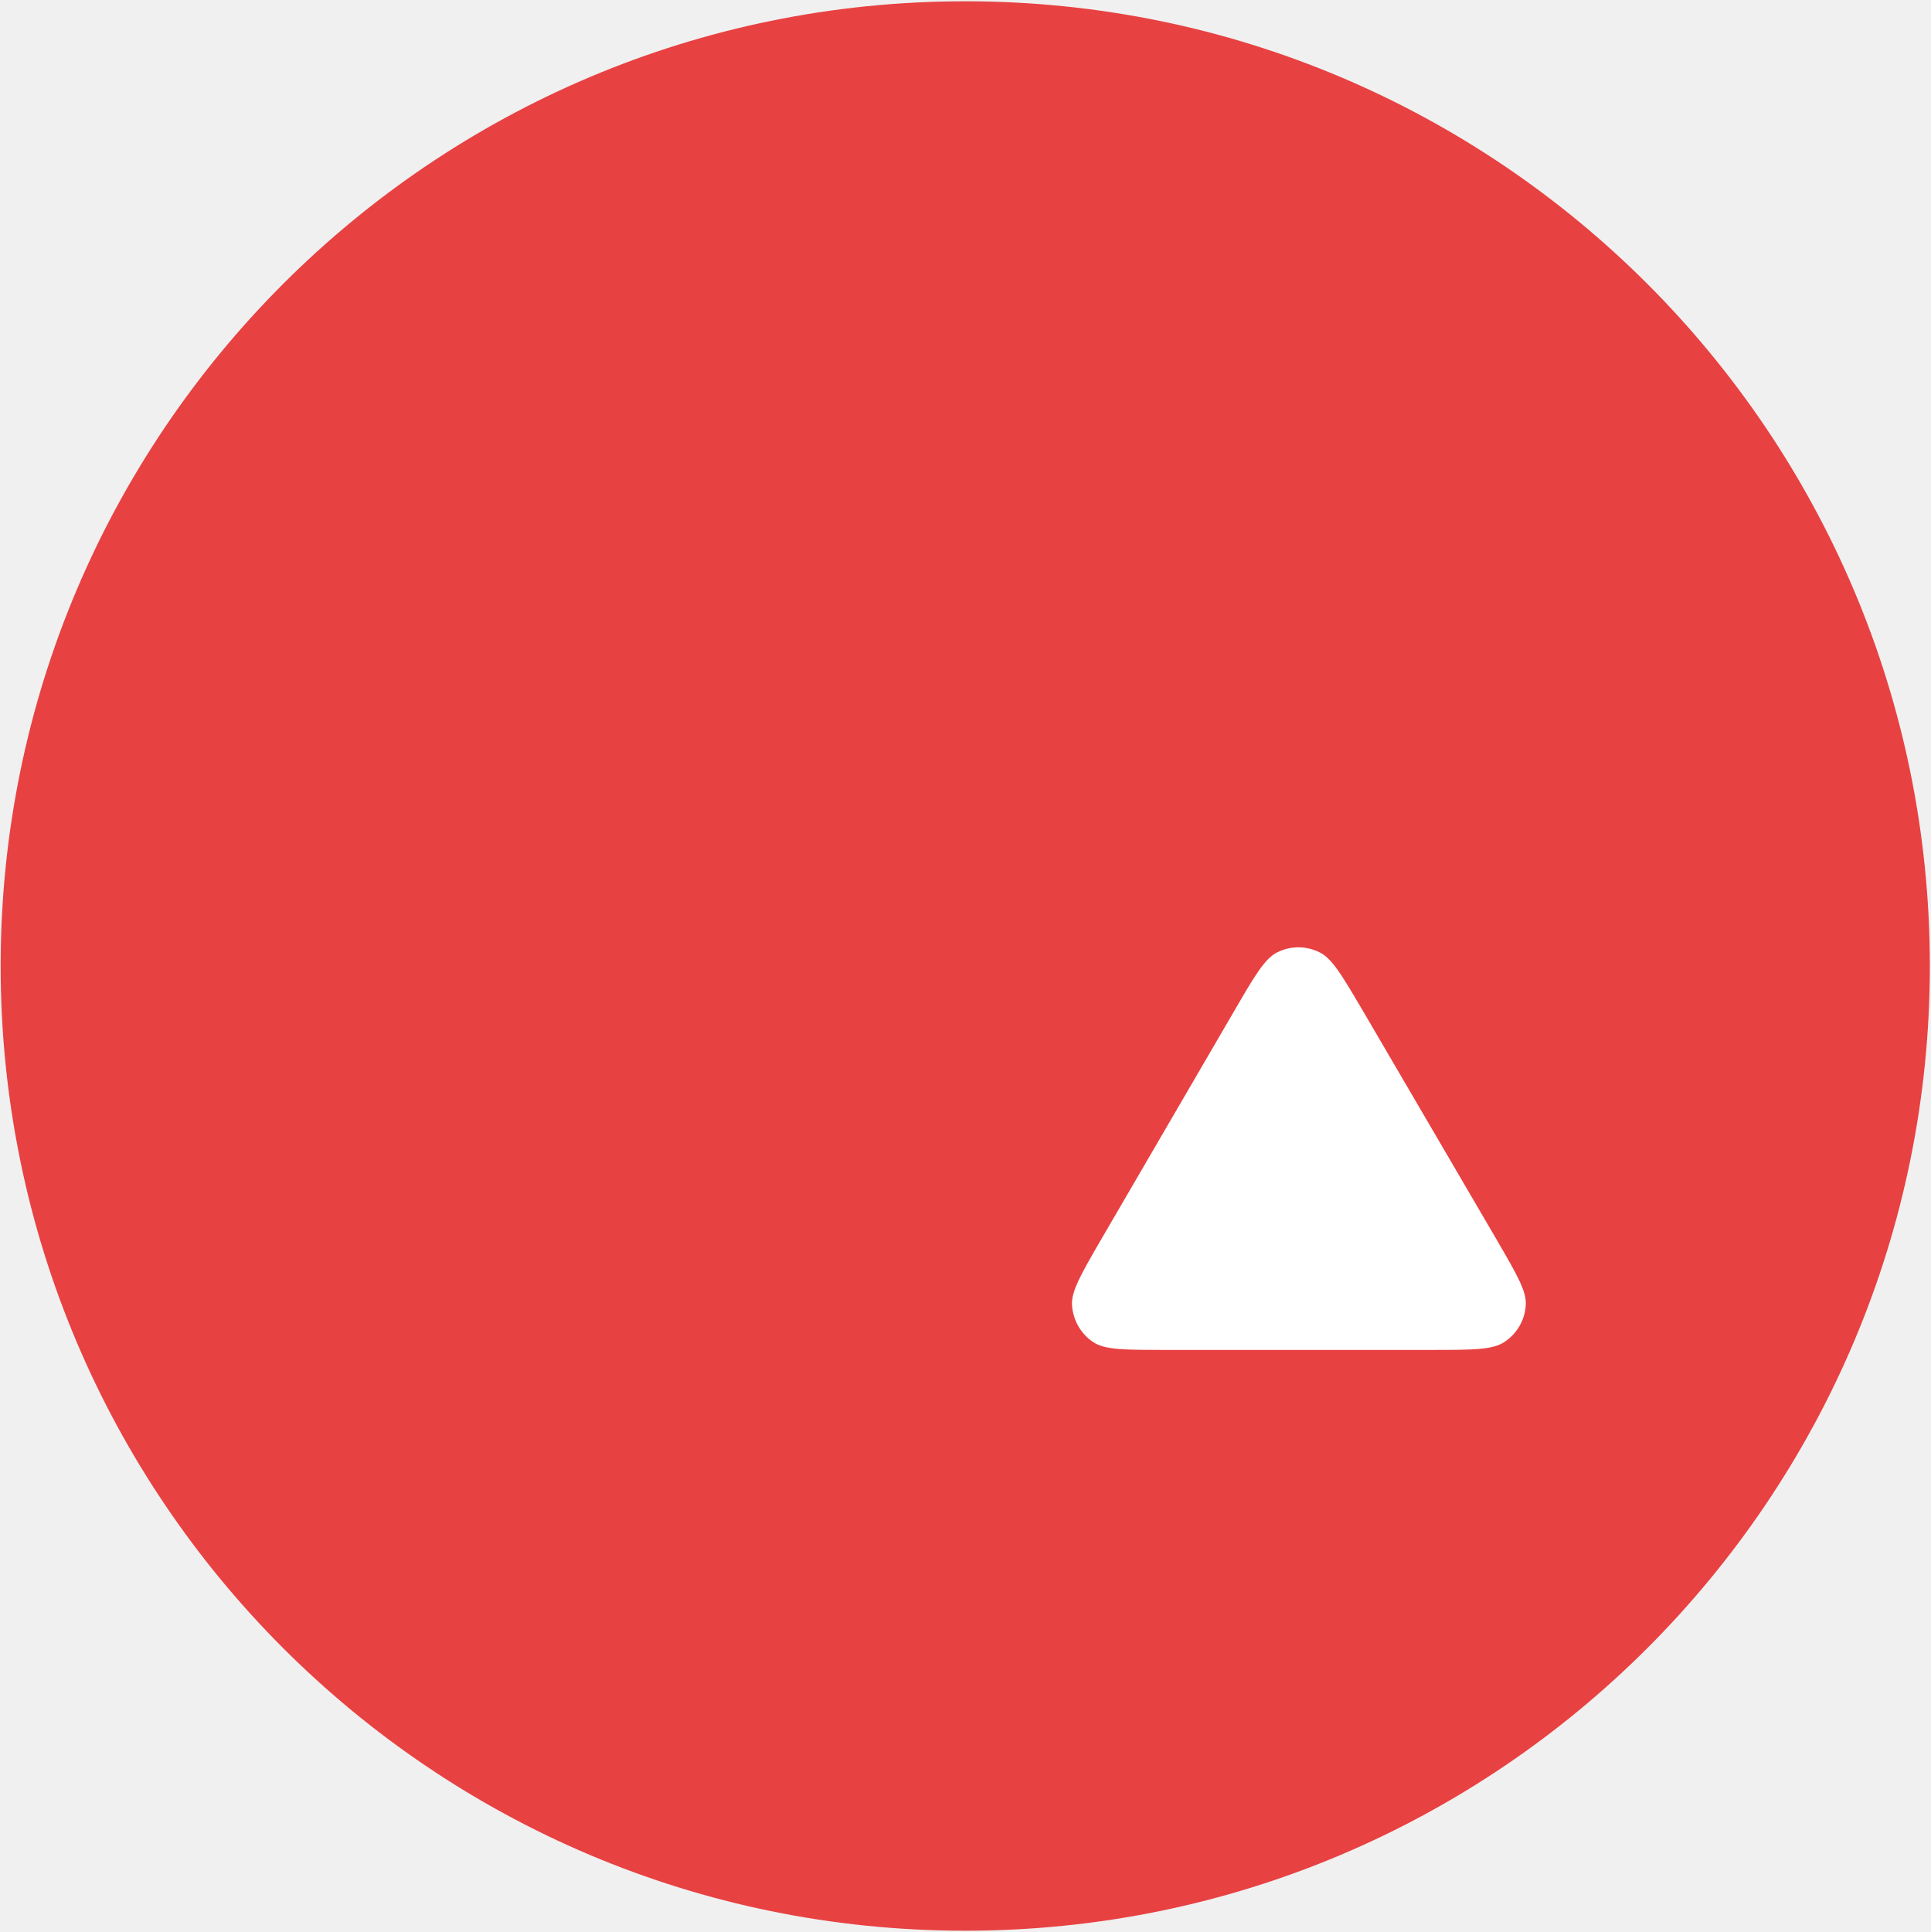
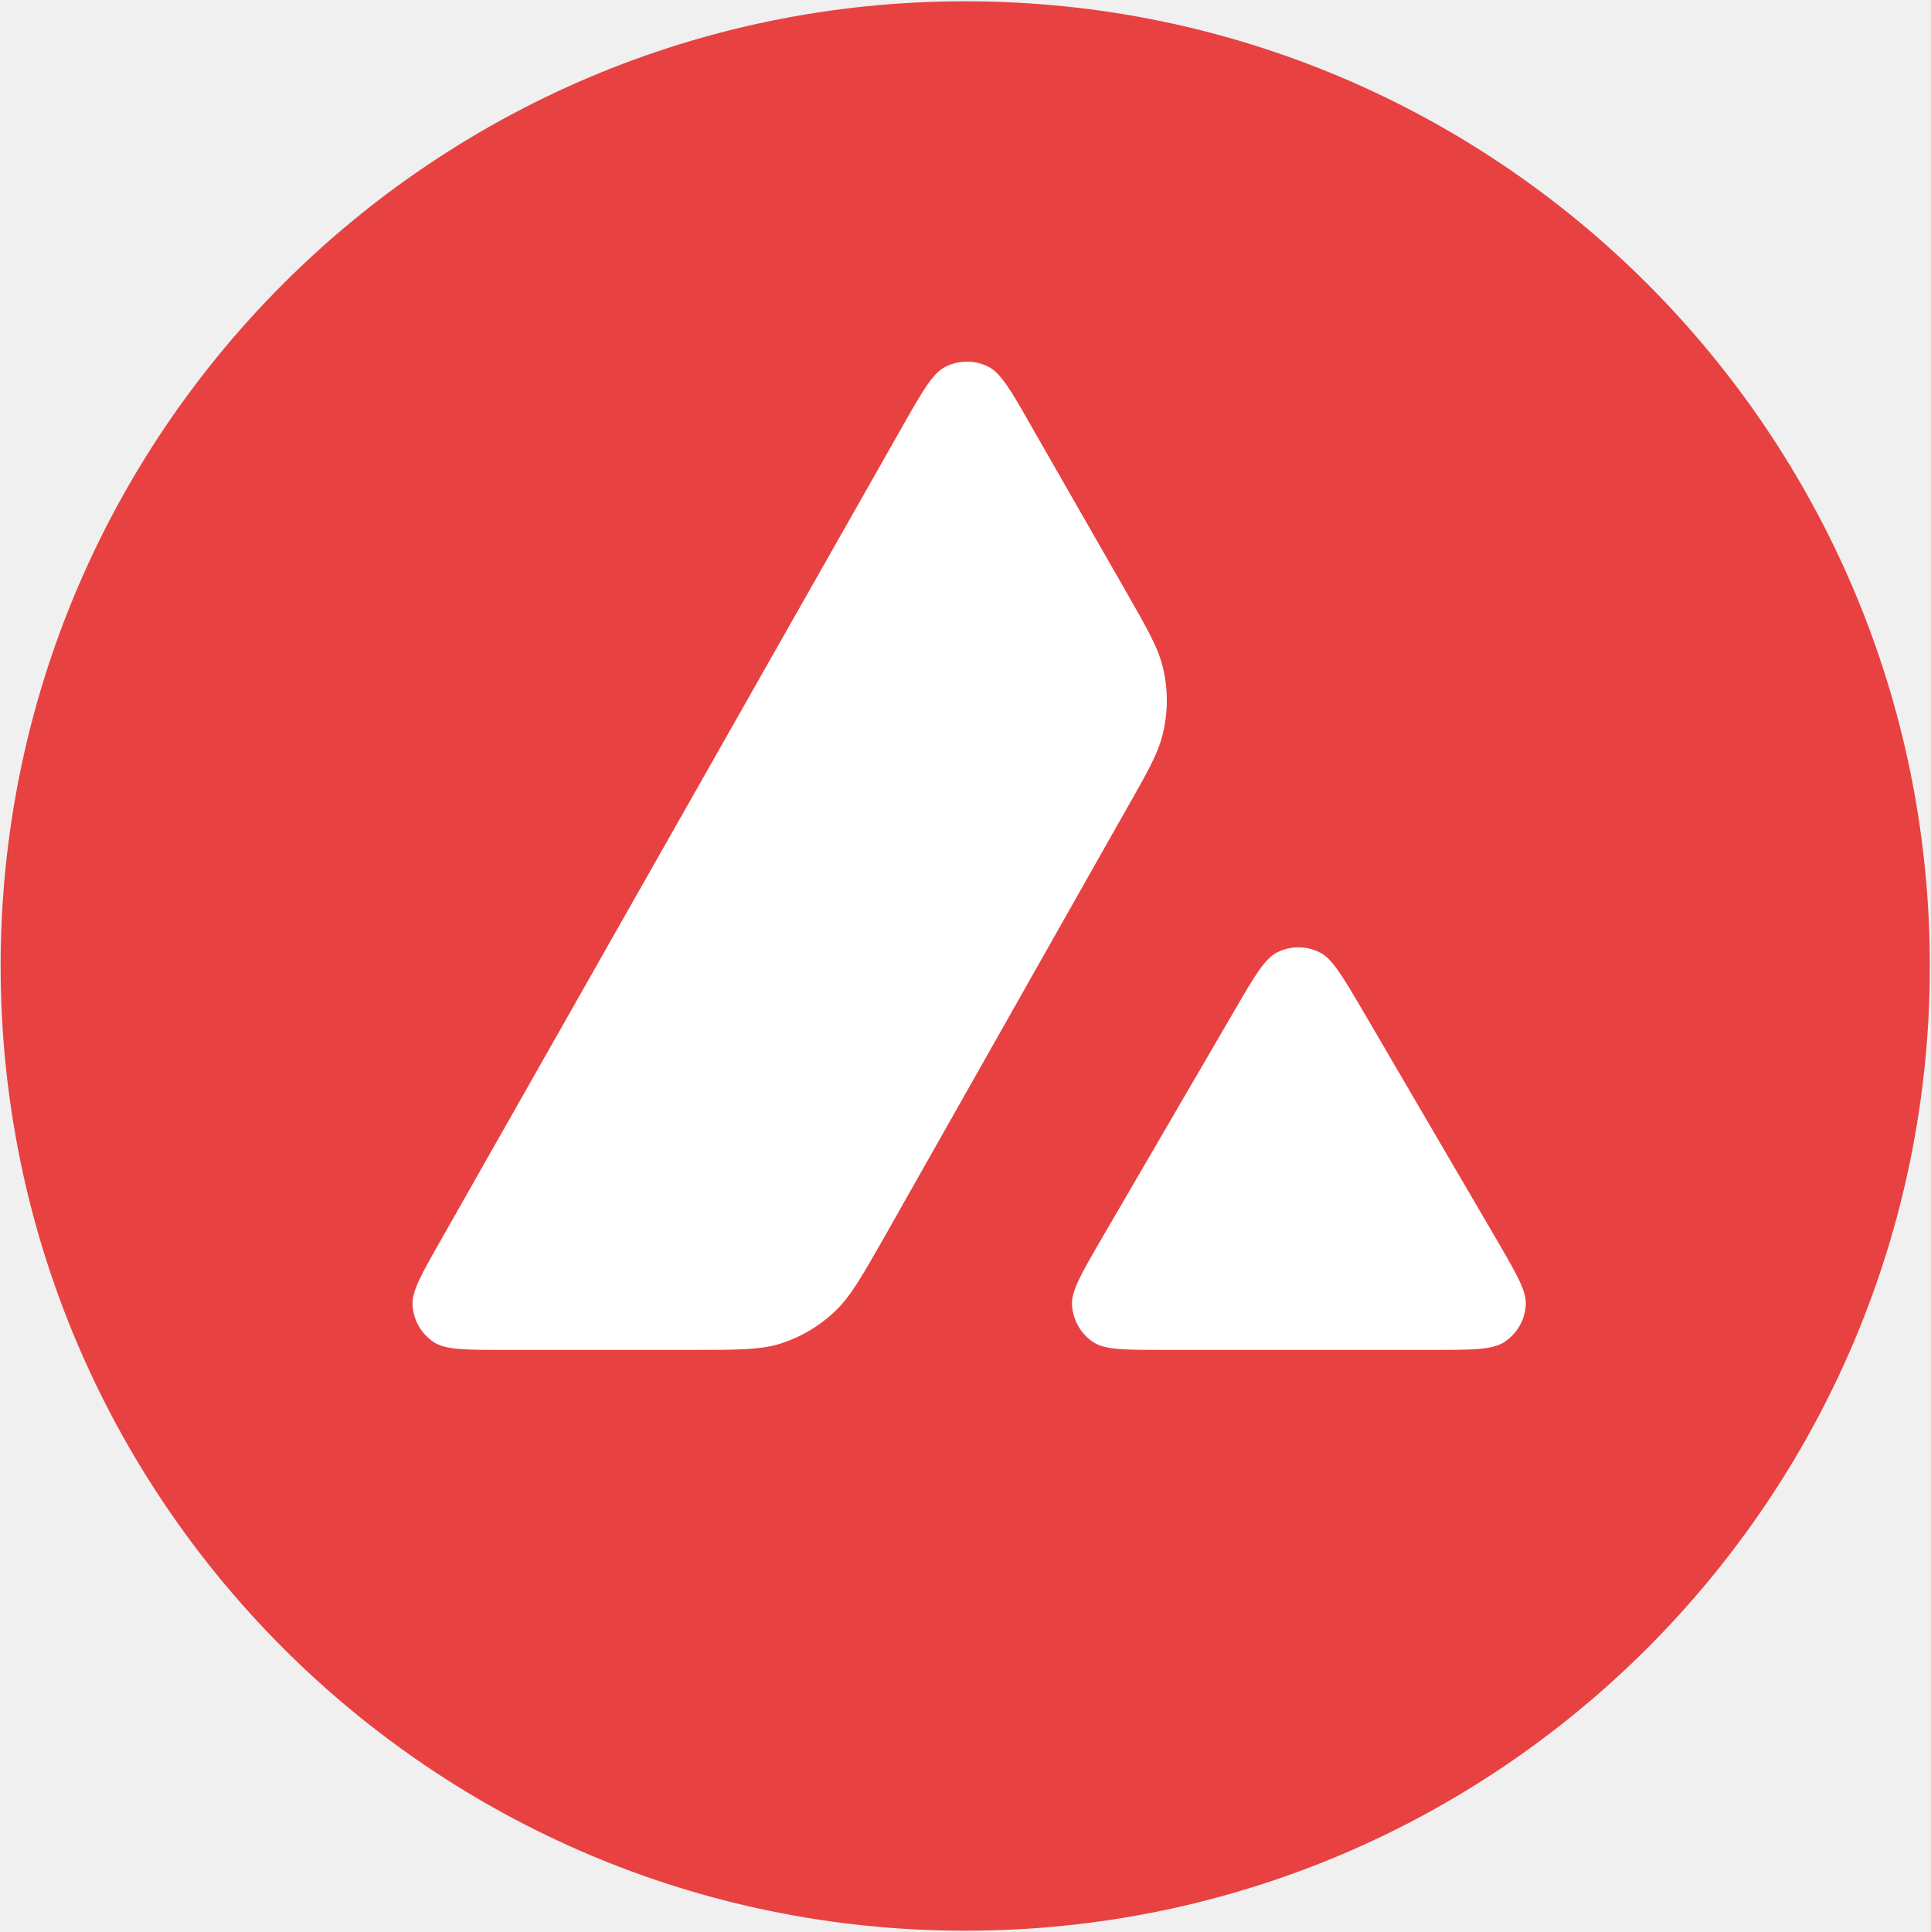
<svg xmlns="http://www.w3.org/2000/svg" width="1503" height="1504" viewBox="0 0 1503 1504" fill="none">
  <rect x="287" y="258" width="928" height="844" fill="white" />
-   <path fillRule="evenodd" clipRule="evenodd" d="M1502.5 752C1502.5 1166.77 1166.27 1503 751.5 1503C336.734 1503 0.5 1166.77 0.5 752C0.5 337.234 336.734 1 751.5 1C1166.27 1 1502.5 337.234 1502.5 752ZM538.688 1050.86H392.94C362.314 1050.86 347.186 1050.86 337.962 1044.96C327.999 1038.5 321.911 1027.8 321.173 1015.99C320.619 1005.11 328.184 991.822 343.312 965.255L703.182 330.935C718.495 303.999 726.243 290.531 736.021 285.55C746.537 280.2 759.083 280.2 769.599 285.55C779.377 290.531 787.126 303.999 802.438 330.935L876.42 460.079L876.797 460.738C893.336 489.635 901.723 504.289 905.385 519.669C909.443 536.458 909.443 554.169 905.385 570.958C901.695 586.455 893.393 601.215 876.604 630.549L687.573 964.702L687.084 965.558C670.436 994.693 661.999 1009.46 650.306 1020.6C637.576 1032.78 622.263 1041.63 605.474 1046.62C590.161 1050.86 573.004 1050.86 538.688 1050.86ZM906.75 1050.86H1115.59C1146.4 1050.86 1161.9 1050.86 1171.13 1044.78C1181.09 1038.32 1187.36 1027.43 1187.92 1015.63C1188.45 1005.1 1181.05 992.33 1166.55 967.307C1166.05 966.455 1165.55 965.588 1165.04 964.706L1060.43 785.75L1059.24 783.735C1044.54 758.877 1037.12 746.324 1027.59 741.472C1017.08 736.121 1004.71 736.121 994.199 741.472C984.605 746.453 976.857 759.552 961.544 785.934L857.306 964.891L856.949 965.507C841.69 991.847 834.064 1005.01 834.614 1015.81C835.352 1027.62 841.44 1038.5 851.402 1044.96C860.443 1050.86 875.94 1050.86 906.75 1050.86Z" fill="#E84142" />
+   <path fill-rule="evenodd" clip-rule="evenodd" d="M1502.5 752C1502.5 1166.77 1166.27 1503 751.5 1503C336.734 1503 0.5 1166.77 0.5 752C0.5 337.234 336.734 1 751.5 1C1166.27 1 1502.5 337.234 1502.5 752ZM538.688 1050.86H392.94C362.314 1050.86 347.186 1050.86 337.962 1044.96C327.999 1038.5 321.911 1027.8 321.173 1015.99C320.619 1005.11 328.184 991.822 343.312 965.255L703.182 330.935C718.495 303.999 726.243 290.531 736.021 285.55C746.537 280.2 759.083 280.2 769.599 285.55C779.377 290.531 787.126 303.999 802.438 330.935L876.42 460.079L876.797 460.738C893.336 489.635 901.723 504.289 905.385 519.669C909.443 536.458 909.443 554.169 905.385 570.958C901.695 586.455 893.393 601.215 876.604 630.549L687.573 964.702L687.084 965.558C670.436 994.693 661.999 1009.46 650.306 1020.6C637.576 1032.78 622.263 1041.63 605.474 1046.62C590.161 1050.86 573.004 1050.86 538.688 1050.86ZM906.75 1050.86H1115.59C1146.4 1050.86 1161.9 1050.86 1171.13 1044.78C1181.09 1038.32 1187.36 1027.43 1187.92 1015.63C1188.45 1005.1 1181.05 992.33 1166.55 967.307C1166.05 966.455 1165.55 965.588 1165.04 964.706L1060.43 785.75L1059.24 783.735C1044.54 758.877 1037.12 746.324 1027.59 741.472C1017.08 736.121 1004.71 736.121 994.199 741.472C984.605 746.453 976.857 759.552 961.544 785.934L857.306 964.891L856.949 965.507C841.69 991.847 834.064 1005.01 834.614 1015.81C835.352 1027.62 841.44 1038.5 851.402 1044.96C860.443 1050.86 875.94 1050.86 906.75 1050.86Z" fill="#E84142" />
</svg>
